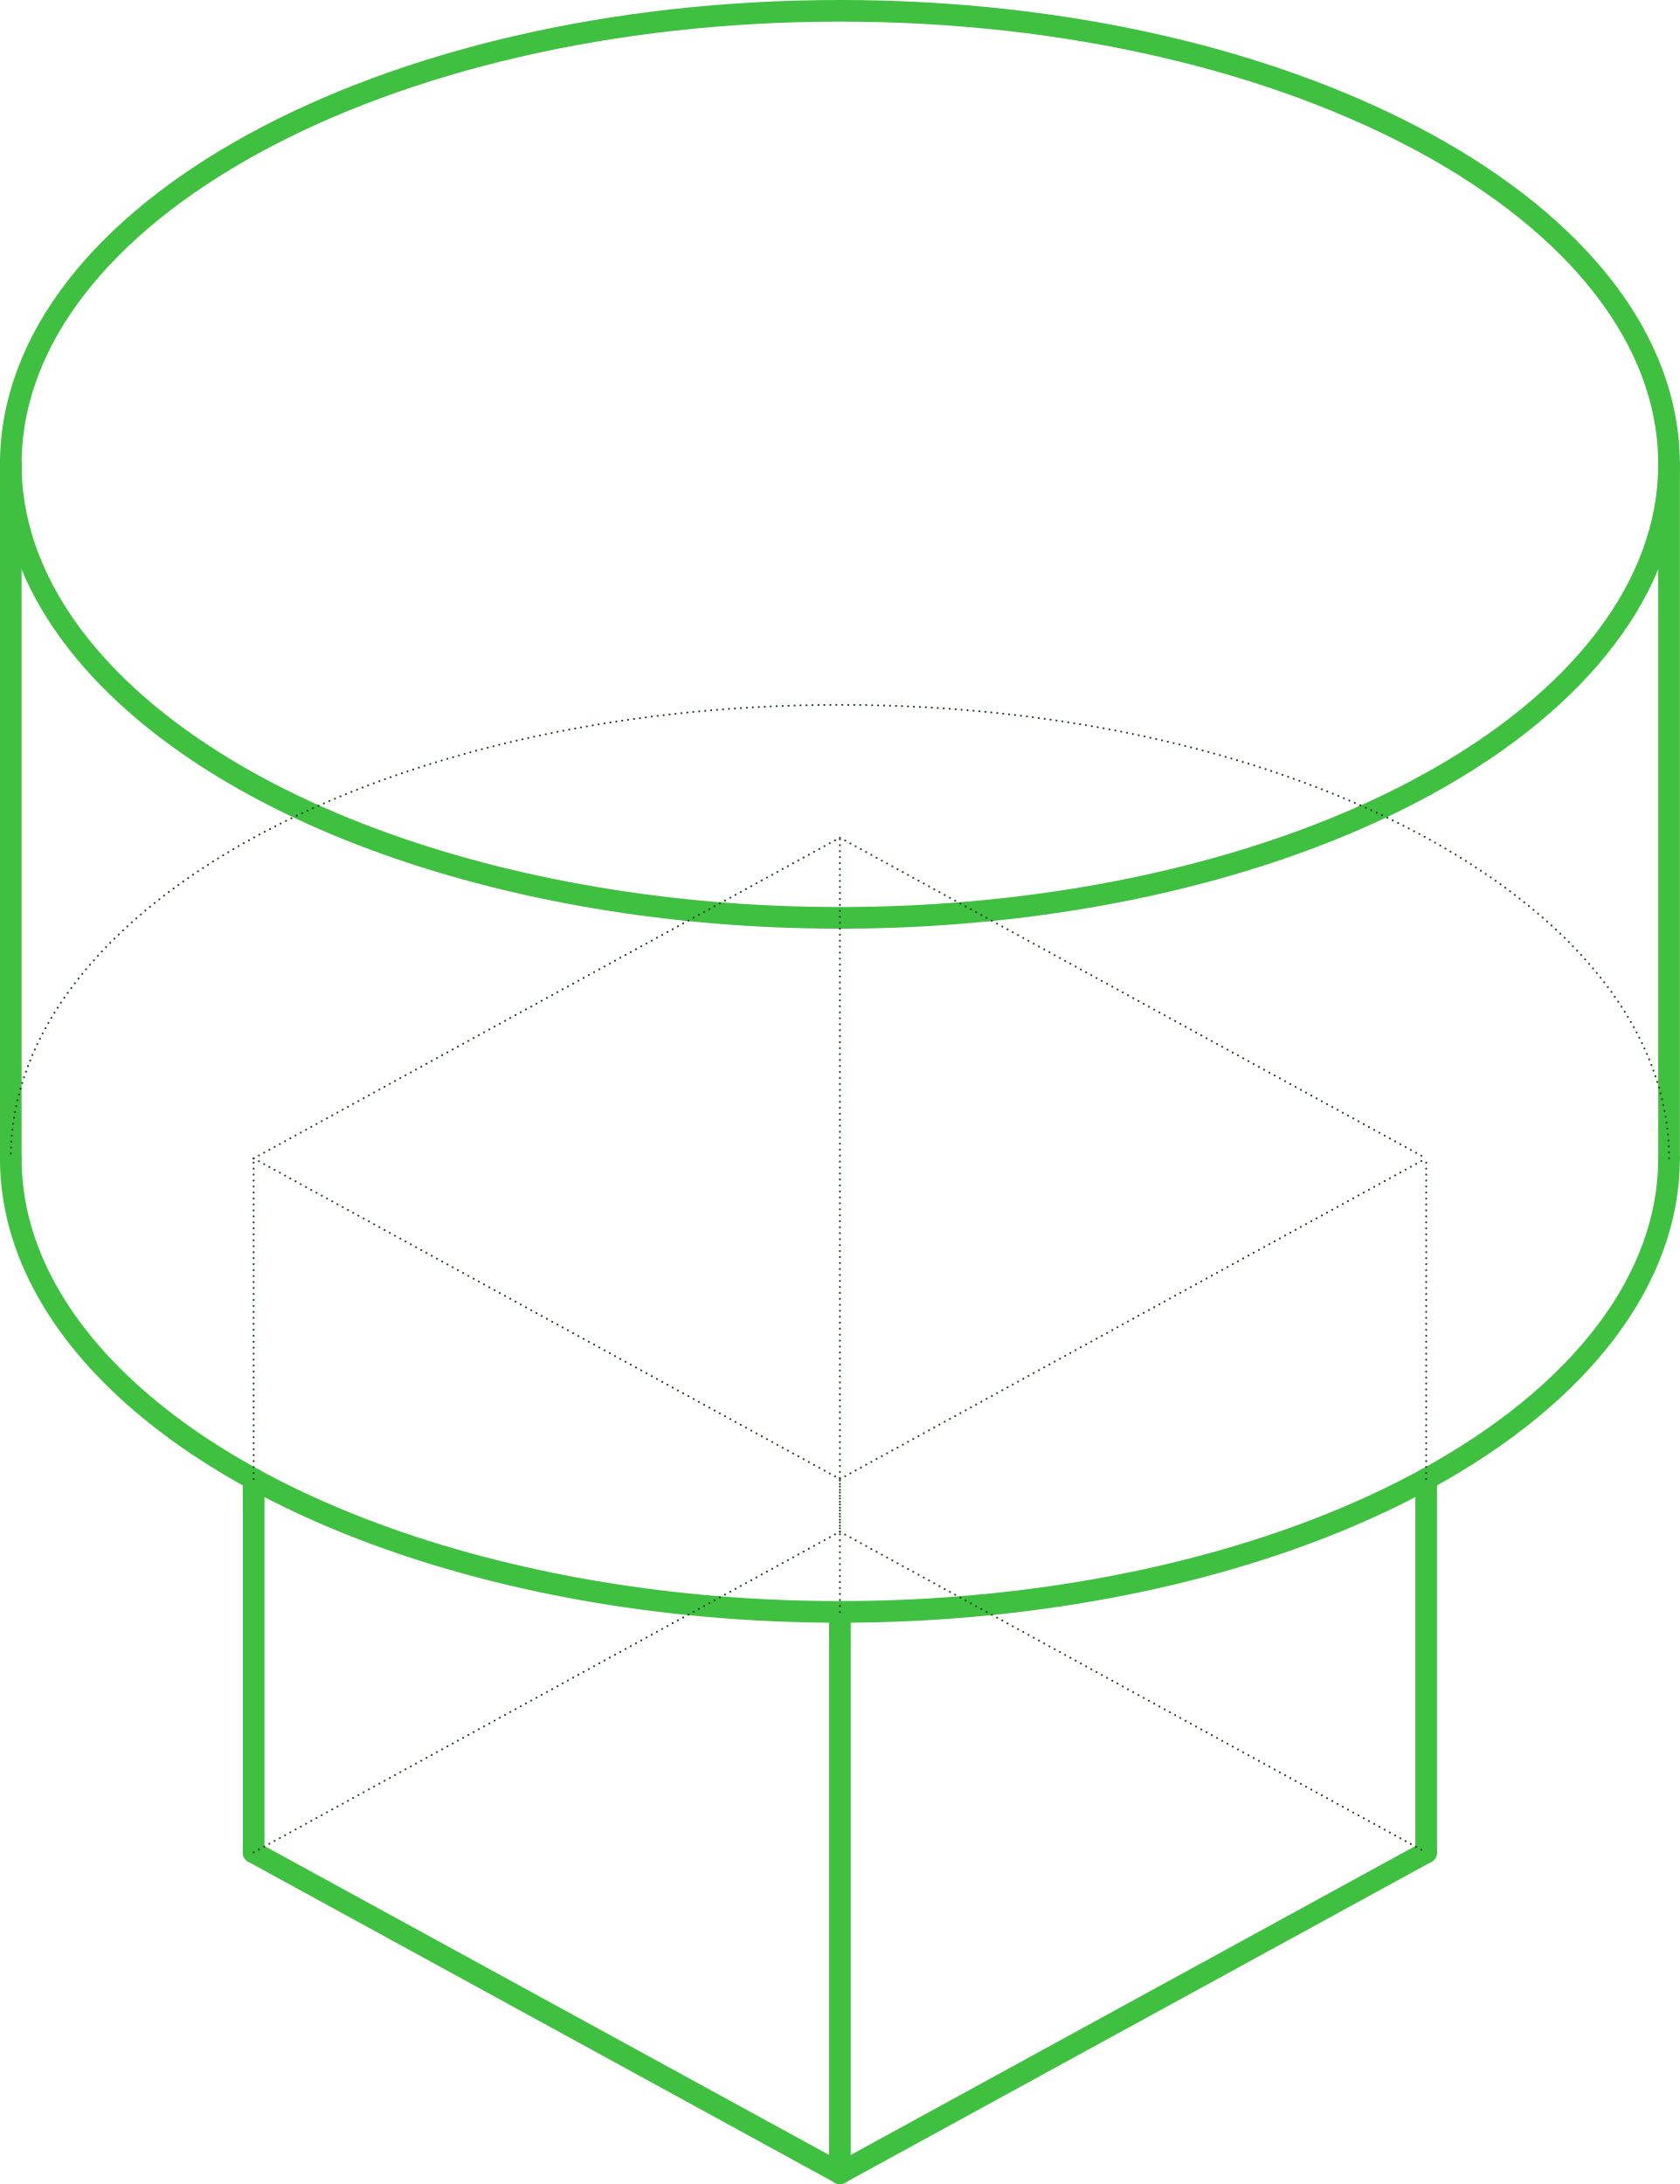
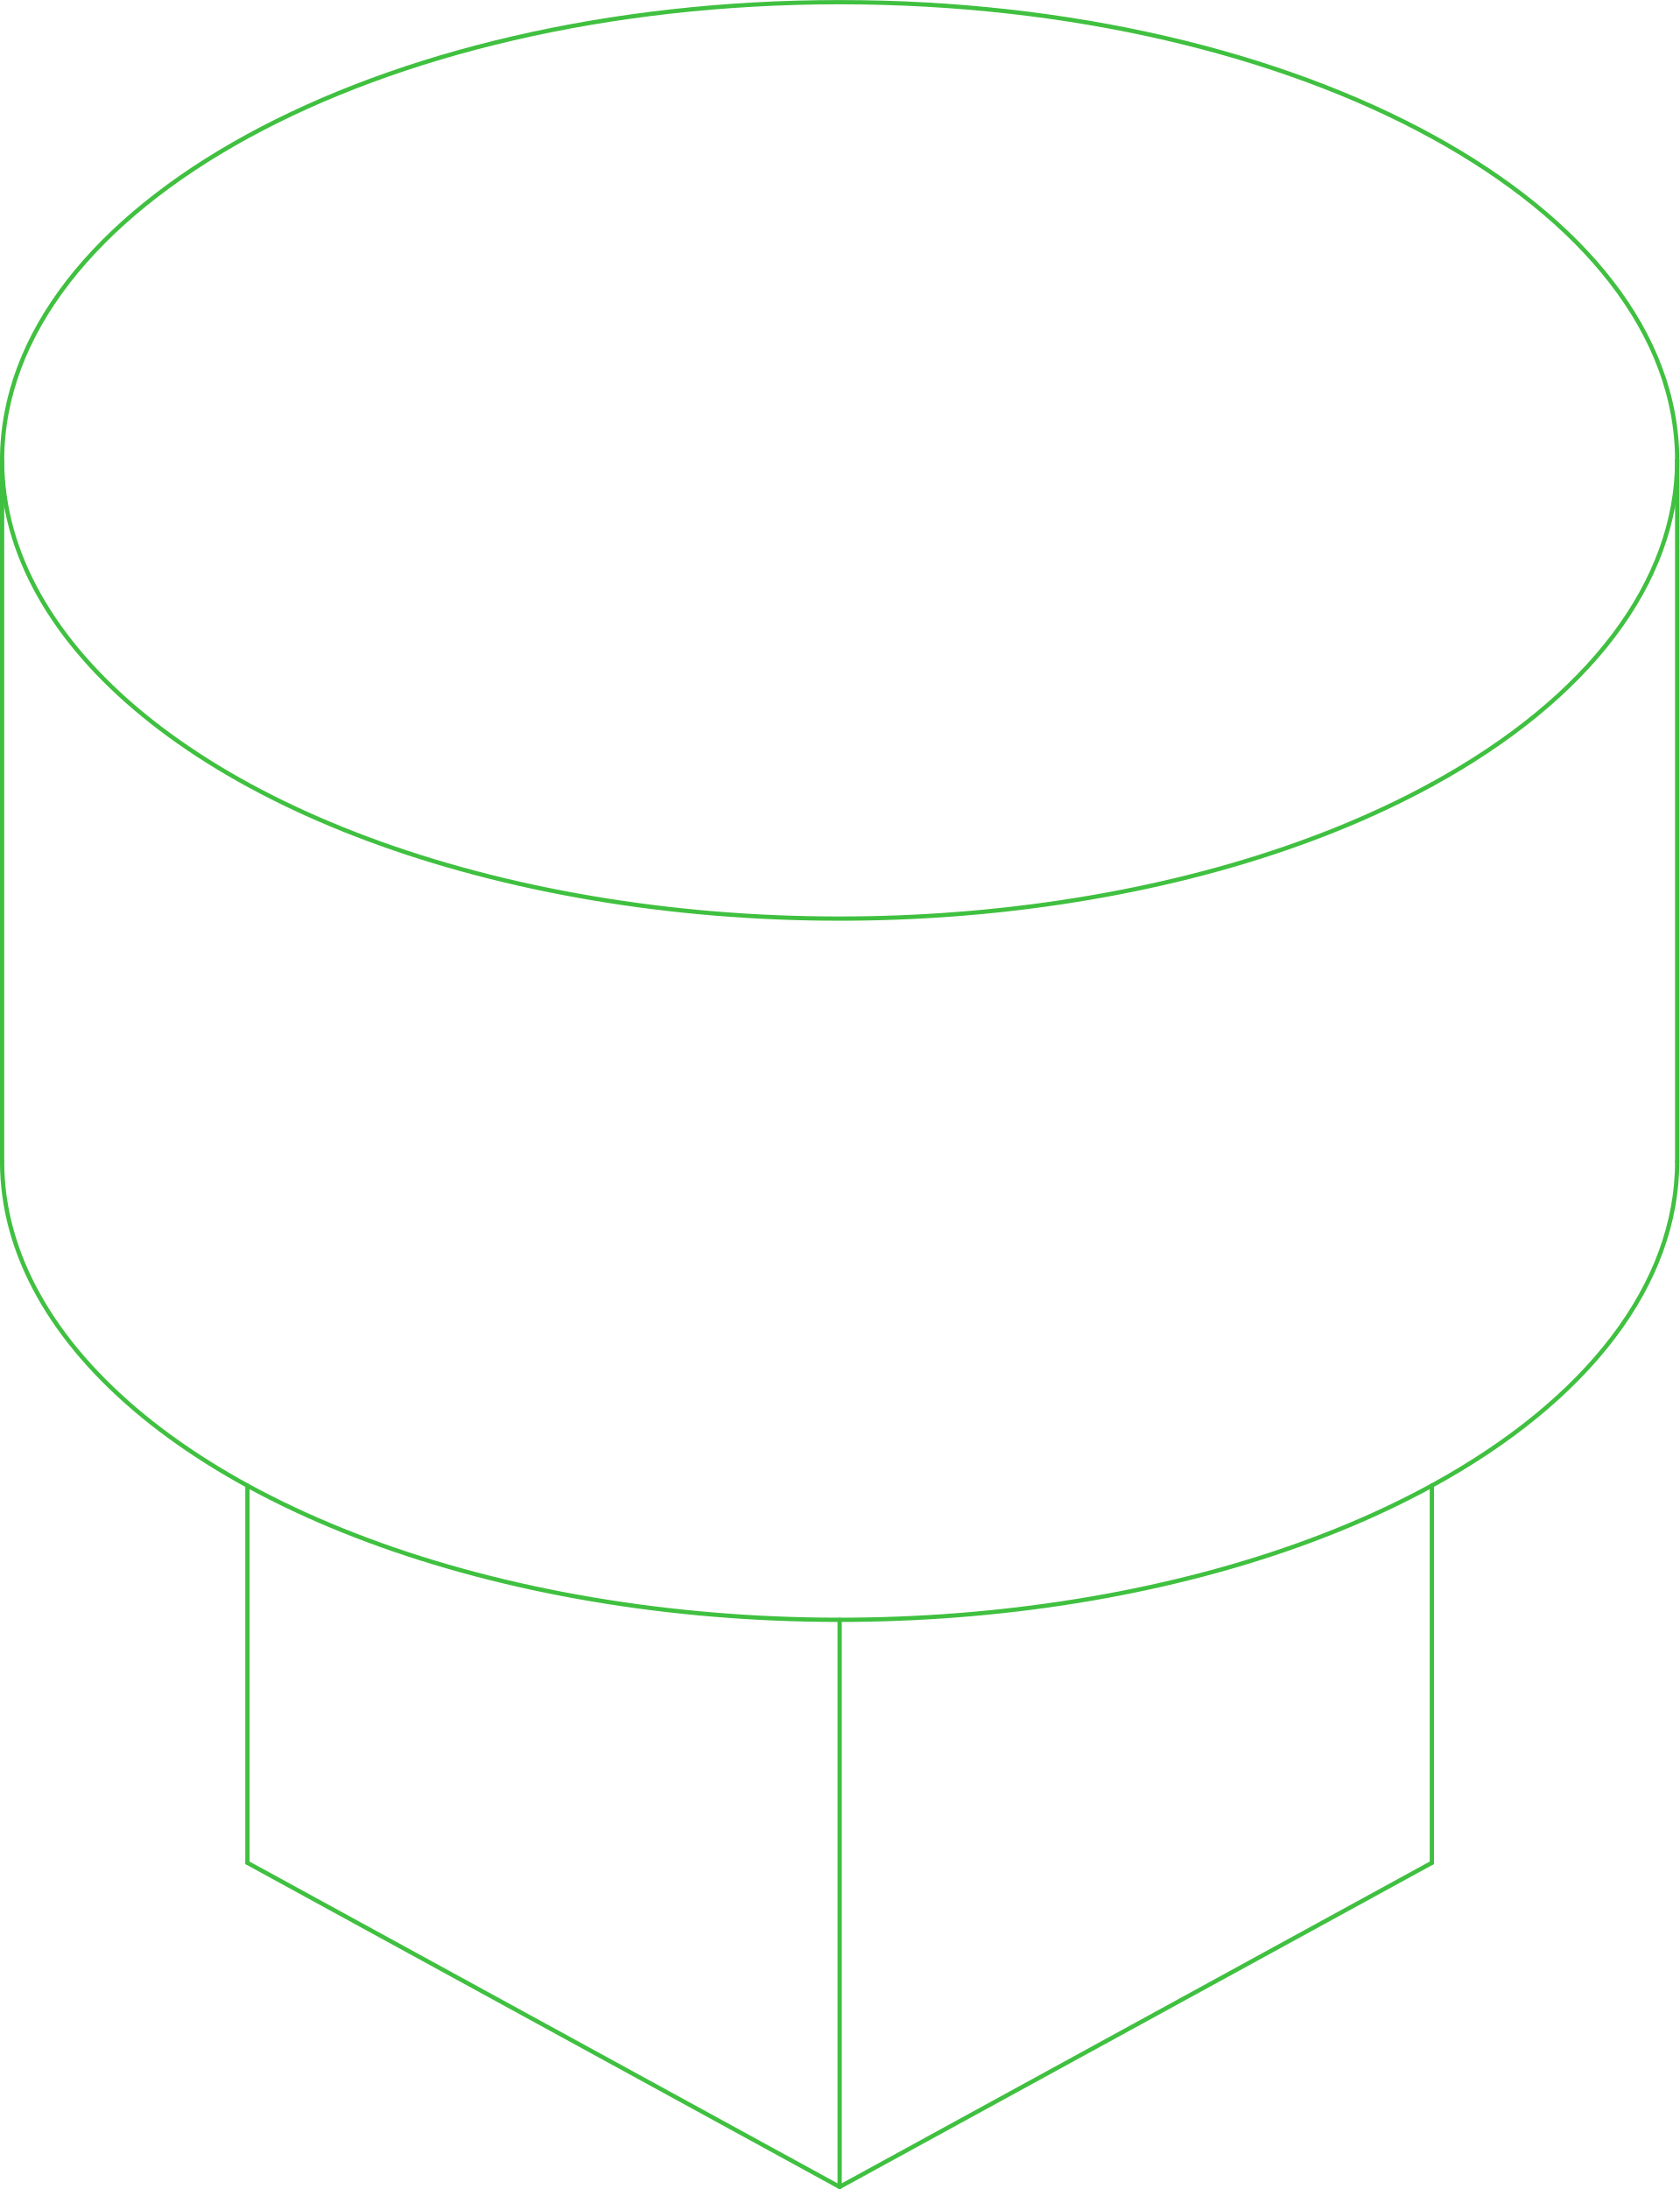
- <svg xmlns="http://www.w3.org/2000/svg" width="77.685mm" height="101mm" viewBox="-10.13 -11.807 20.261 26.341" version="1.1">
+ <svg xmlns="http://www.w3.org/2000/svg" width="393.628mm" height="513mm" viewBox="-10.025 -11.703 20.051 26.132" version="1.1">
  <g transform="scale(1,-1)" stroke-linecap="round">
-     <g fill="none" stroke="rgb(64,192,64)" stroke-width="0.261" id="Visible">
+     <g fill="none" stroke="rgb(64,192,64)" stroke-width="0.051" id="Visible">
+       <path d="M 7.071,-6.032 A 10.0,5.47 0.0 0,1 10.0,-2.164" />
+       <path d="M -10.0,-2.164 A 10.0,5.47 0.0 0,1 7.071,-6.032" />
+       <path d="M 7.071,2.339 A 10.0,5.47 0.0 0,1 10.0,6.207" />
+       <path d="M 10.0,6.207 A 10.0,5.47 0.0 0,1 -10.0,6.207" />
+       <path d="M -10.0,6.207 A 10.0,5.47 0.0 0,1 7.071,2.339" />
      <line x1="-7.071" y1="-10.535" x2="-7.071" y2="-6.032" />
      <line x1="0.0" y1="-14.404" x2="0.0" y2="-7.635" />
      <line x1="7.071" y1="-10.535" x2="7.071" y2="-6.032" />
      <line x1="0.0" y1="-14.404" x2="7.071" y2="-10.535" />
      <line x1="-7.071" y1="-10.535" x2="0.0" y2="-14.404" />
-       <path d="M 7.071,-6.032 A 10.0,5.47 0.0 0,1 10.0,-2.164" />
-       <path d="M -10.0,-2.164 A 10.0,5.47 0.0 0,1 7.071,-6.032" />
-       <path d="M 7.071,2.339 A 10.0,5.47 0.0 0,1 10.0,6.207" />
-       <path d="M 10.0,6.207 A 10.0,5.47 0.0 0,1 -10.0,6.207" />
-       <path d="M -10.0,6.207 A 10.0,5.47 0.0 0,1 7.071,2.339" />
      <line x1="-10.0" y1="6.207" x2="-10.0" y2="-2.164" />
      <line x1="10.0" y1="6.207" x2="10.0" y2="-2.164" />
    </g>
-     <g fill="none" stroke="rgb(32,64,32)" stroke-width="0.023" id="Hidden" stroke-dasharray="0.001 0.071">
-       <line x1="-7.071" y1="-6.032" x2="-7.071" y2="-2.164" />
-       <line x1="-7.071" y1="-2.164" x2="0.0" y2="1.704" />
-       <line x1="0.0" y1="-6.667" x2="0.0" y2="1.704" />
-       <line x1="-7.071" y1="-10.535" x2="0.0" y2="-6.667" />
-       <line x1="0.0" y1="-7.635" x2="0.0" y2="-6.032" />
-       <line x1="0.0" y1="-6.032" x2="7.071" y2="-2.164" />
-       <line x1="7.071" y1="-6.032" x2="7.071" y2="-2.164" />
-       <line x1="-7.071" y1="-2.164" x2="0.0" y2="-6.032" />
-       <line x1="0.0" y1="-6.667" x2="7.071" y2="-10.535" />
-       <line x1="0.0" y1="1.704" x2="7.071" y2="-2.164" />
-       <path d="M 10.0,-2.164 A 10.0,5.47 0.0 0,1 -10.0,-2.164" />
-     </g>
  </g>
</svg>
